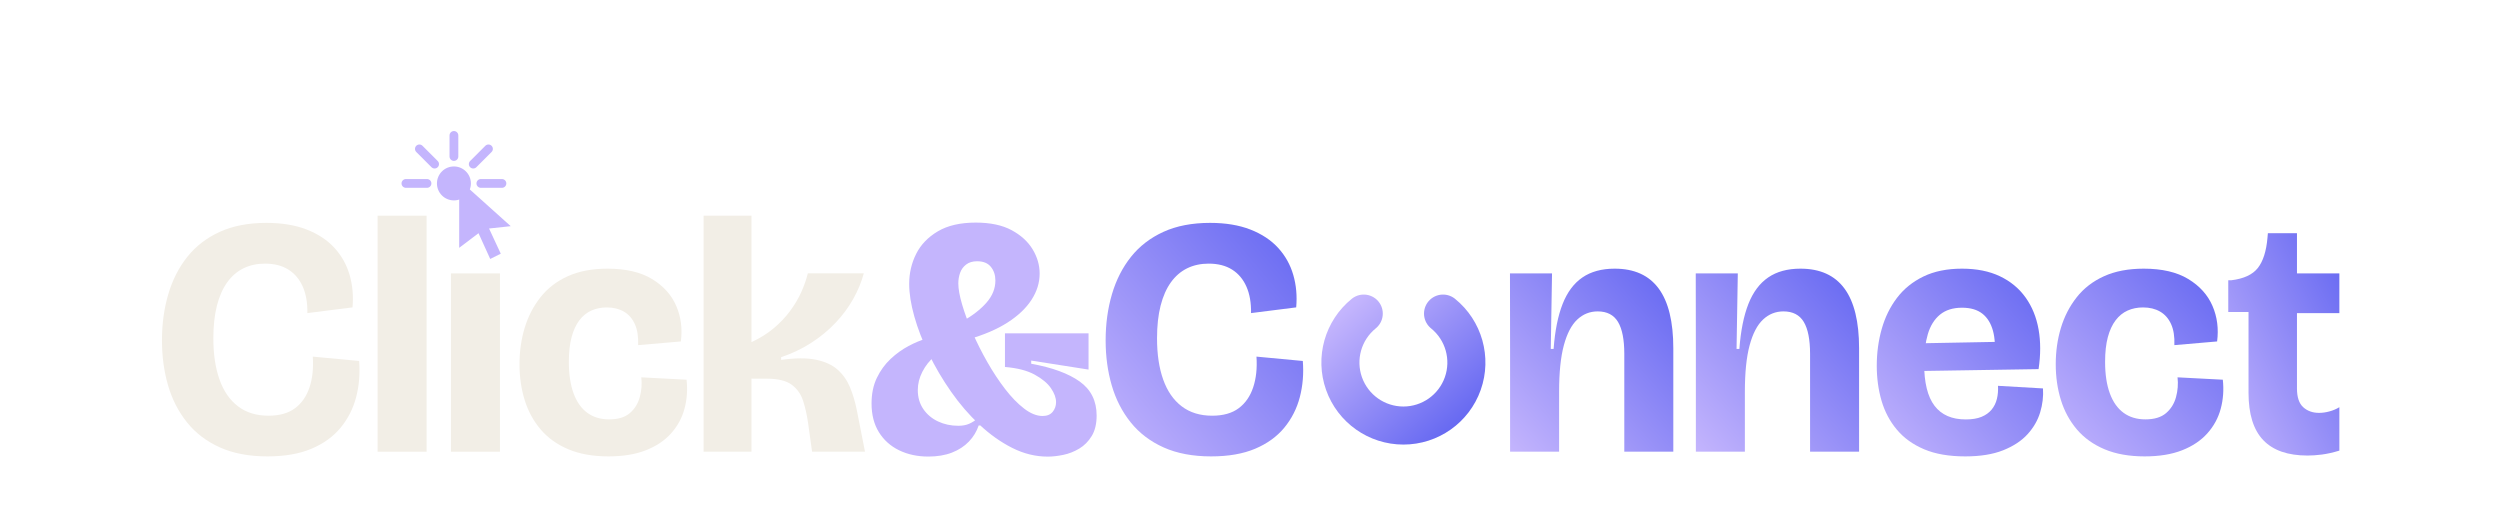
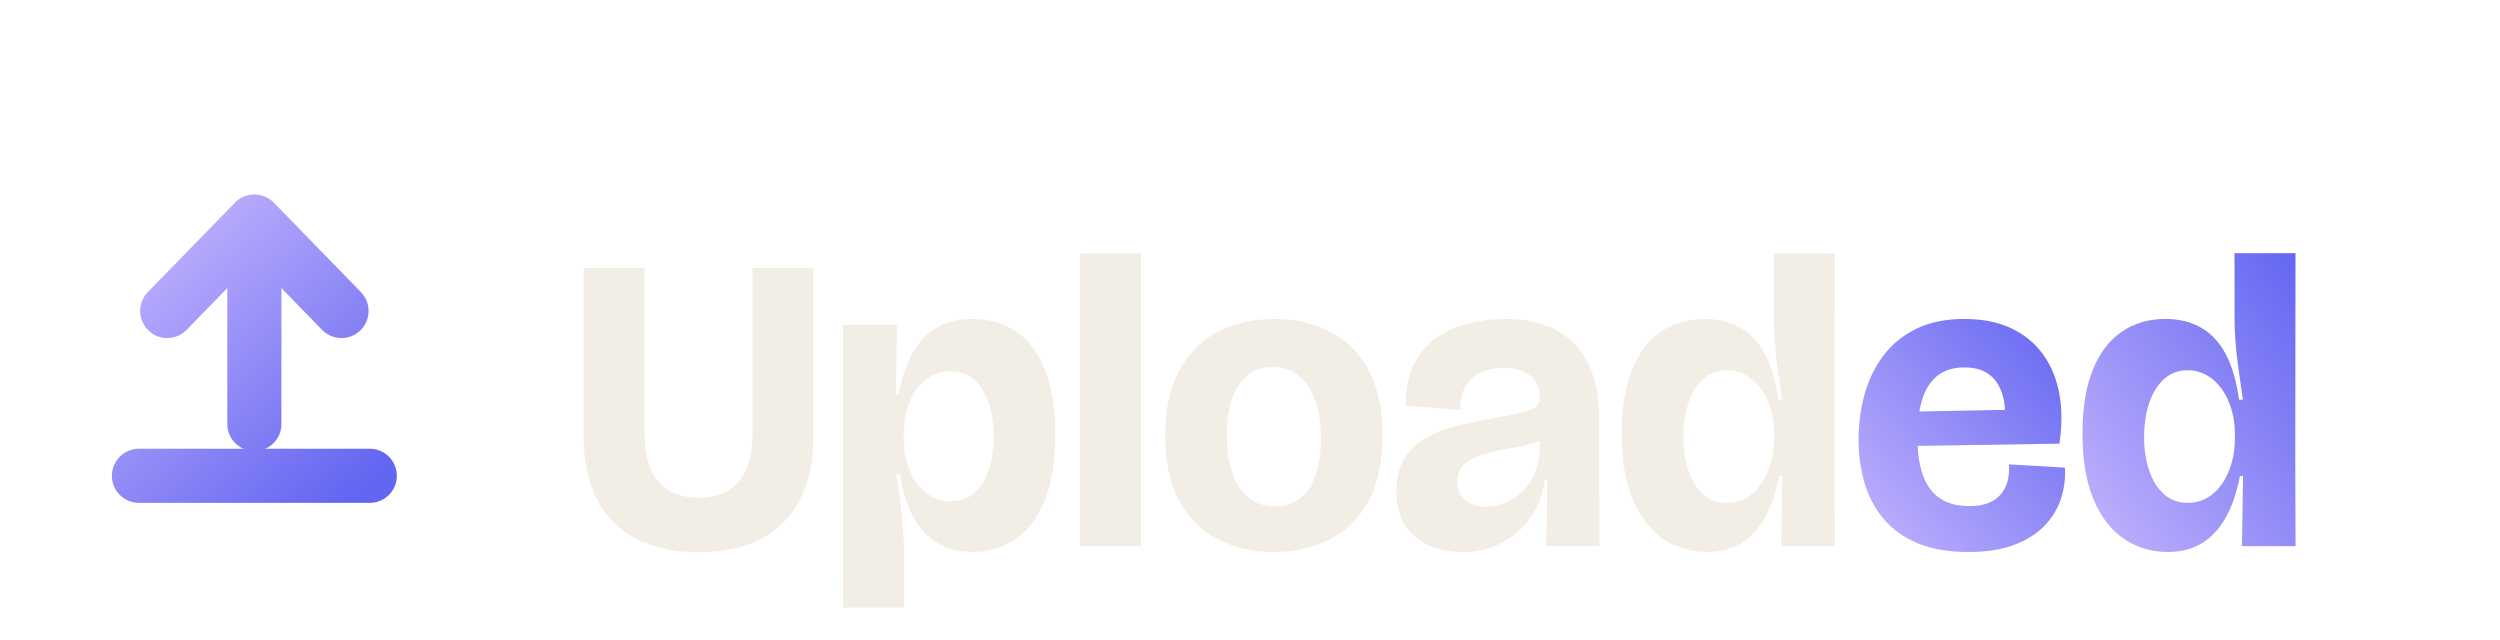
- <svg xmlns="http://www.w3.org/2000/svg" viewBox="0 -8.0 427 88.0" width="427" height="88" role="img" aria-label="Click&amp;Connect">
+ <svg xmlns="http://www.w3.org/2000/svg" viewBox="0 -6.0 344 88.0" width="344" height="88" role="img" aria-label="Uploaded">
  <defs>
    <linearGradient id="g" x1="0" y1="0" x2="1" y2="1">
      <stop offset="0" stop-color="#C4B5FD" />
      <stop offset="1" stop-color="#6366F1" />
    </linearGradient>
+     <linearGradient id="gu" gradientUnits="userSpaceOnUse" x1="19.12" y1="24.48" x2="50.88" y2="59.47">
+       <stop offset="0" stop-color="#C4B5FD" />
+       <stop offset="1" stop-color="#6366F1" />
+     </linearGradient>
  </defs>
-   <path transform="translate(26.00 69.15) scale(0.058 -0.058)" d="M339.33 -13.83Q258.33 -13.83 199.42 12.58Q140.5 39 102.5 86.33Q64.5 133.67 46.58 195.42Q28.67 257.17 28.67 327.67Q28.67 400.5 47.25 463.67Q65.83 526.83 103.42 573.92Q141 621 198.92 647.42Q256.83 673.83 336.17 673.83Q404.67 673.83 455 654.17Q505.33 634.5 536.75 600.08Q568.17 565.67 581.25 520.5Q594.33 475.33 589.83 425L456.83 408.17Q457.67 453.5 443.33 486Q429 518.5 401.17 536.17Q373.33 553.83 332 553.83Q296.83 553.83 268.75 540.08Q240.67 526.33 220.83 498.75Q201 471.17 190.5 430Q180 388.83 180 334Q180 263.5 198.16 212.42Q216.33 161.33 252.58 133.67Q288.83 106 342.33 106Q391 106 420.5 128Q450 150 463.17 189.5Q476.33 229 472.83 280L609.33 267.17Q613.67 211.17 600.5 160.67Q587.33 110.17 554.75 70.67Q522.17 31.17 468.83 8.67Q415.5 -13.83 339.33 -13.83Z" fill="#F2EEE6" />
-   <path transform="translate(62.25 69.15) scale(0.058 -0.058)" d="M38.67 0V695H183V0Z" fill="#F2EEE6" />
-   <path transform="translate(74.78 69.15) scale(0.058 -0.058)" d="M38.67 0V525H183V0Z" fill="#F2EEE6" />
-   <path transform="translate(87.31 69.15) scale(0.058 -0.058)" d="M286.33 -13.83Q218 -13.83 168.25 7.17Q118.5 28.17 86.67 65.67Q54.83 103.17 39.67 152.25Q24.5 201.33 24.5 257.5Q24.5 314.17 39.67 364.5Q54.83 414.83 86.08 454.58Q117.33 494.33 166.5 516.67Q215.67 539 283.67 539Q364.5 539 414.75 508.5Q465 478 486 429.5Q507 381 499.67 324.67L373.83 313.83Q375.33 351.17 364.17 375.75Q353 400.33 331.83 412.58Q310.67 424.83 281.5 424.83Q256.67 424.83 236.17 415.67Q215.67 406.5 200.83 387Q186 367.5 177.92 337.42Q169.83 307.33 169.83 264.5Q169.83 209.5 183.83 171.58Q197.83 133.67 224.33 114.42Q250.83 95.17 288.5 95.17Q327.83 95.17 349.33 113.58Q370.83 132 378.67 160.75Q386.5 189.5 383.17 219L516.5 212Q521.33 167.5 510.42 126.75Q499.5 86 471.08 54.17Q442.67 22.33 396.75 4.25Q350.83 -13.83 286.33 -13.83Z" fill="#F2EEE6" />
-   <path transform="translate(117.93 69.15) scale(0.058 -0.058)" d="M38.67 0V695H179.66V322.67Q216.33 339.5 244.5 363Q272.67 386.5 293.17 414.08Q313.67 441.67 326.42 470.17Q339.17 498.67 345.67 525.33H510.5Q500.16 486.83 479.25 449.67Q458.33 412.5 427.33 379.67Q396.33 346.83 355.91 320.75Q315.5 294.67 267 278.33V270.33Q329.5 279.17 369.66 270.83Q409.83 262.5 433.41 241.5Q457 220.5 469.83 189.67Q482.66 158.83 490 121.83L514 0H358.17L346.17 86Q341 121.33 331.5 150.42Q322 179.5 298.17 197.17Q274.33 214.83 226 215L179.66 215.17V0Z" fill="#F2EEE6" />
-   <path transform="translate(148.03 69.15) scale(0.058 -0.058)" d="M533.33 -14.5Q479.5 -14.5 428.58 11.17Q377.67 36.83 331.92 79.83Q286.17 122.83 248.5 176.67Q210.83 230.5 183 287.83Q155.17 345.17 140.17 398.58Q125.17 452 125.17 494.17Q125.17 541.5 145.58 582.33Q166 623.17 209.5 648.92Q253 674.67 321.17 674.67Q385.17 674.67 426.5 652.5Q467.83 630.33 488.58 596.08Q509.33 561.83 509.33 524.67Q509.33 484.17 485.33 447.17Q461.33 410.17 414.75 380.33Q368.17 350.5 299.5 331L281.17 383.33Q327 409.33 353 439.17Q379 469 379 504Q379 528 365.67 544.42Q352.33 560.83 325.17 560.83Q305.33 560.83 292.75 551.08Q280.17 541.33 275 526.5Q269.83 511.67 269.83 495.67Q269.83 471.67 280.92 433.75Q292 395.83 311.17 351.75Q330.33 307.67 355.17 264.08Q380 220.5 407.58 184.67Q435.17 148.83 463.58 127Q492 105.17 517.83 105.17Q537.83 105.17 547.75 117.42Q557.67 129.67 557.67 145.83Q557.67 165.17 542.58 187.08Q527.5 209 494.58 227Q461.67 245 407.17 249.5V348.5H653.33V241.83L484.5 268.33V259Q577.67 242.17 627.42 206.58Q677.17 171 677.17 106.5Q677.17 70 662.75 46.25Q648.33 22.5 625.92 9.08Q603.5 -4.33 578.58 -9.42Q553.67 -14.5 533.33 -14.5ZM181.5 -14.33Q133.67 -14.33 95.67 4.08Q57.67 22.5 36 57.42Q14.33 92.33 14.33 142Q14.33 185 30 217.5Q45.67 250 70.42 273.17Q95.17 296.33 123.17 311.17Q151.17 326 176 333.33L200.33 281.33Q177.5 261.83 164 235.42Q150.5 209 150.5 181.5Q150.5 149.33 166.75 125.58Q183 101.83 210.16 89.08Q237.33 76.33 269.5 76.33Q288.67 76.33 302 82.33Q315.33 88.33 327 98.33L337.83 77.33H329.83Q320.83 50.5 300.92 29.75Q281 9 251.08 -2.67Q221.17 -14.33 181.5 -14.33Z" fill="#C4B5FD" />
-   <path transform="translate(187.18 69.15) scale(0.058 -0.058)" d="M339.33 -13.83Q258.33 -13.83 199.42 12.58Q140.5 39 102.5 86.33Q64.5 133.67 46.58 195.42Q28.67 257.17 28.67 327.67Q28.67 400.5 47.25 463.67Q65.83 526.83 103.42 573.92Q141 621 198.92 647.42Q256.83 673.83 336.17 673.83Q404.67 673.83 455 654.17Q505.33 634.5 536.75 600.08Q568.17 565.67 581.25 520.5Q594.33 475.33 589.83 425L456.83 408.17Q457.67 453.5 443.33 486Q429 518.5 401.17 536.17Q373.33 553.83 332 553.83Q296.83 553.83 268.75 540.08Q240.67 526.33 220.83 498.75Q201 471.17 190.5 430Q180 388.83 180 334Q180 263.5 198.16 212.42Q216.33 161.33 252.58 133.67Q288.83 106 342.33 106Q391 106 420.5 128Q450 150 463.17 189.5Q476.33 229 472.83 280L609.33 267.17Q613.67 211.17 600.5 160.67Q587.33 110.17 554.75 70.67Q522.17 31.17 468.83 8.67Q415.5 -13.83 339.33 -13.83Z" fill="url(#g)" />
-   <path transform="translate(255.68 69.15) scale(0.058 -0.058)" d="M38.67 0V285.5L38.33 525H162.17L158.5 302.67H166.83Q172.83 383 193.42 435.17Q214 487.33 251.75 513.17Q289.5 539 346.67 539Q433.17 539 476.25 480.5Q519.33 422 519.33 304.5V0H375V288Q375 351.33 356.42 382.25Q337.83 413.17 296.67 413.17Q262.17 413.17 236.58 389.25Q211 365.33 197 313.42Q183 261.5 183 176.33V0Z" fill="url(#g)" />
-   <path transform="translate(287.41 69.15) scale(0.058 -0.058)" d="M38.67 0V285.5L38.33 525H162.17L158.5 302.67H166.83Q172.83 383 193.42 435.17Q214 487.33 251.75 513.17Q289.5 539 346.67 539Q433.17 539 476.25 480.5Q519.33 422 519.33 304.5V0H375V288Q375 351.33 356.42 382.25Q337.83 413.17 296.67 413.17Q262.17 413.17 236.58 389.25Q211 365.33 197 313.42Q183 261.5 183 176.33V0Z" fill="url(#g)" />
-   <path transform="translate(319.13 69.15) scale(0.058 -0.058)" d="M285 -13.83Q213.5 -13.83 164.08 7.08Q114.67 28 83.67 64.92Q52.67 101.83 38.58 150Q24.5 198.17 24.5 252.83Q24.5 309.83 39.08 361.42Q53.67 413 84 452.92Q114.33 492.83 161.92 515.92Q209.5 539 275.5 539Q340.17 539 387.08 516.67Q434 494.33 462.75 454.08Q491.5 413.83 501 360.17Q510.5 306.5 501 243.17L114.33 237V318.5L391.33 323.67L370.67 276.5Q375.67 323.33 366.67 356.17Q357.67 389 335.42 406.5Q313.17 424 275.5 424Q235.5 424 210.67 403.58Q185.83 383.17 174.92 346.25Q164 309.33 164 259.67Q164 175.5 194.58 135.25Q225.17 95 286.5 95Q314.33 95 332.83 102.58Q351.33 110.17 362.58 123.75Q373.83 137.33 378.25 155.33Q382.67 173.33 381.5 194L514 186.33Q516.33 151 505.67 115.75Q495 80.5 468.42 51.33Q441.83 22.17 396.67 4.17Q351.5 -13.83 285 -13.83Z" fill="url(#g)" />
-   <path transform="translate(349.70 69.15) scale(0.058 -0.058)" d="M286.33 -13.83Q218 -13.83 168.25 7.17Q118.5 28.17 86.67 65.67Q54.83 103.17 39.67 152.25Q24.5 201.33 24.5 257.5Q24.5 314.17 39.67 364.5Q54.83 414.83 86.08 454.58Q117.33 494.33 166.5 516.67Q215.67 539 283.67 539Q364.5 539 414.75 508.5Q465 478 486 429.5Q507 381 499.67 324.67L373.83 313.83Q375.33 351.17 364.17 375.75Q353 400.33 331.83 412.58Q310.67 424.83 281.5 424.83Q256.67 424.83 236.17 415.67Q215.67 406.5 200.83 387Q186 367.5 177.92 337.42Q169.83 307.33 169.83 264.5Q169.83 209.5 183.83 171.58Q197.83 133.67 224.33 114.42Q250.83 95.17 288.5 95.17Q327.83 95.17 349.33 113.58Q370.83 132 378.67 160.75Q386.5 189.5 383.17 219L516.5 212Q521.33 167.5 510.42 126.75Q499.5 86 471.08 54.17Q442.67 22.33 396.75 4.25Q350.83 -13.83 286.33 -13.83Z" fill="url(#g)" />
-   <path transform="translate(380.21 69.15) scale(0.058 -0.058)" d="M240 -11.33Q152.83 -11.33 109.5 34.08Q66.17 79.5 66.17 173.5V411.33H6.5V504.83H15.33Q70.33 511.5 93.58 541Q116.83 570.5 122 630L123.17 643.5H208.83V525H333.67V408H208.83V186Q208.83 147.67 227.25 131Q245.66 114.33 273.83 114.33Q288.67 114.33 304.58 118.67Q320.5 123 333.67 131V3.17Q305 -5.5 281.92 -8.42Q258.83 -11.33 240 -11.33Z" fill="url(#g)" />
-   <g fill="none" stroke="url(#g)" stroke-width="6.50" stroke-linecap="round">
-     <path d="M 232.93 45.56 A 10.76 10.76 0 1 0 246.47 45.56" />
-     <path d="M 239.70 55.50 L 239.70 41.50" />
+   <g fill="none" stroke="url(#gu)" stroke-width="7.45" stroke-linecap="round" stroke-linejoin="round">
+     <path d="M 35.00 52.34 V 25.45" />
+     <path d="M 23.01 36.79 L 35.00 24.48 L 46.99 36.79" />
+     <path d="M 19.12 59.47 H 50.88" />
  </g>
-   <g stroke="#C4B5FD" stroke-width="1.50" stroke-linecap="round">
-     <line x1="77.53" y1="18.73" x2="77.53" y2="15.13" />
-     <line x1="80.83" y1="20.03" x2="83.43" y2="17.43" />
-     <line x1="82.13" y1="23.33" x2="85.73" y2="23.33" />
-     <line x1="74.23" y1="20.03" x2="71.63" y2="17.43" />
-     <line x1="72.93" y1="23.33" x2="69.33" y2="23.33" />
-   </g>
-   <circle cx="77.53" cy="23.33" r="2.90" fill="#C4B5FD" />
-   <polygon points="78.43,22.73 78.43,34.33 81.73,31.83 83.73,36.23 85.53,35.33 83.53,31.03 87.23,30.63" fill="#C4B5FD" />
+   <path transform="translate(78.00 69.15) scale(0.058 -0.058)" d="M312 -14.17Q256.83 -14.17 212.83 -1.5Q168.83 11.17 136.58 34.75Q104.33 58.33 82.83 91.5Q61.33 124.67 50.67 166.75Q40 208.83 40 258.33V660H184.5V266Q184.5 214.33 200 180.67Q215.5 147 243.83 131Q272.17 115 312 115Q353 115 381.25 131.08Q409.5 147.17 424.92 180.42Q440.33 213.67 440.33 266V660H584.67V258.33Q584.67 128.33 514.92 57.08Q445.17 -14.17 312 -14.17Z" fill="#F2EEE6" />
+   <path transform="translate(113.79 69.15) scale(0.058 -0.058)" d="M38.33 -145.83 38.67 326.83 38.33 525H166.17L163.33 360.33H170.5Q182 421.33 205 461Q228 500.67 262.92 519.83Q297.83 539 345.5 539Q406.5 539 450.58 508.08Q494.67 477.17 518.17 416.17Q541.67 355.17 541.67 264.67Q541.67 169 516 107.25Q490.33 45.5 446.17 15.83Q402 -13.83 345.83 -13.83Q299 -13.83 263.58 6.5Q228.16 26.83 205.41 67.92Q182.66 109 173.83 170L164.5 169.83Q169.83 137 173.91 104.25Q178 71.5 180.41 41.08Q182.83 10.67 182.83 -17V-145.83ZM293.5 106.17Q327.67 106.17 350.42 126.83Q373.17 147.5 384.33 182.58Q395.5 217.67 395.5 259.83Q395.5 304 383.92 338.92Q372.33 373.83 349.67 394.33Q327 414.83 293.67 414.83Q269.83 414.83 249.42 404.33Q229 393.83 214 374.17Q199 354.5 190.41 326.67Q181.83 298.83 181.83 263.33V256.17Q181.83 229 187.5 206.17Q193.16 183.33 203.16 164.75Q213.16 146.17 227.16 133Q241.17 119.83 257.92 113Q274.67 106.17 293.5 106.17Z" fill="#F2EEE6" />
+   <path transform="translate(146.38 69.15) scale(0.058 -0.058)" d="M38.67 0V695H183V0Z" fill="#F2EEE6" />
+   <path transform="translate(158.91 69.15) scale(0.058 -0.058)" d="M281.67 -13.83Q207 -13.83 148.67 16.58Q90.33 47 57.42 108.25Q24.5 169.5 24.5 261.83Q24.5 357.17 58.58 418.33Q92.67 479.5 151.17 509.25Q209.67 539 283.17 539Q359.33 539 417.17 508.42Q475 477.83 507.5 416.5Q540 355.17 540 262Q540 166.5 506.08 105.42Q472.17 44.33 413.67 15.25Q355.17 -13.83 281.67 -13.83ZM284.83 94.33Q319.83 94.33 344 113Q368.17 131.67 381 167.75Q393.83 203.83 393.83 254.17Q393.83 308.67 380.08 346.42Q366.33 384.17 340.75 404.58Q315.17 425 279.17 425Q245 425 220.75 406Q196.5 387 183.58 350.67Q170.66 314.33 170.66 263.5Q170.66 183.67 200.92 139Q231.17 94.33 284.83 94.33Z" fill="#F2EEE6" />
+   <path transform="translate(191.04 69.15) scale(0.058 -0.058)" d="M175.5 -13.83Q135.33 -13.83 99.75 0.33Q64.17 14.5 41.75 45.92Q19.33 77.33 19.33 129.5Q19.33 177.5 37.83 207.58Q56.33 237.67 87.92 256.08Q119.5 274.5 157.83 284.17Q196.17 293.83 235 300.83Q288.17 310.67 314.5 316.58Q340.83 322.5 350.08 330.75Q359.33 339 359.33 353.67Q359.33 387.67 335.08 405.5Q310.83 423.33 272.5 423.33Q248.67 423.33 225 414.5Q201.33 405.67 185.92 383.92Q170.5 362.17 170.5 323L41.33 333.5Q40.83 393.67 61.58 433.58Q82.33 473.5 117.42 496.42Q152.5 519.33 194.17 529.17Q235.83 539 277.17 539Q351.17 539 400.75 511.33Q450.33 483.67 475.25 430.75Q500.17 377.83 500.17 301.17V206.17Q500.33 172 500.42 137.33Q500.5 102.67 500.58 68.42Q500.67 34.17 500.67 0H374.33Q375.17 38.33 375.83 76.92Q376.5 115.5 377.17 158.17H370.67Q365.83 110.83 339.92 71.75Q314 32.67 272.08 9.42Q230.17 -13.83 175.5 -13.83ZM232 93.5Q252.5 93.5 274.58 101.58Q296.67 109.67 315.83 127.17Q335 144.67 347 173.42Q359 202.17 359.33 242.67L359.5 266.33L386.33 270.67Q377.5 257 357.42 248.92Q337.33 240.83 312.08 236.25Q286.83 231.67 261.08 226.92Q235.33 222.17 213.33 213.83Q191.33 205.5 177.66 191.33Q164 177.17 164 152.33Q164 124.17 183.25 108.83Q202.5 93.5 232 93.5Z" fill="#F2EEE6" />
+   <path transform="translate(221.72 69.15) scale(0.058 -0.058)" d="M226.5 -13.83Q170 -13.83 124.25 16.5Q78.5 46.83 51.58 109.17Q24.67 171.5 24.67 267.33Q24.67 357.83 49.08 418.25Q73.5 478.67 117.92 508.83Q162.33 539 221.33 539Q269 539 305 518.92Q341 498.83 364 456.5Q387 414.17 396 347.5H405.17Q399.83 384.83 395 418.92Q390.17 453 387.75 483.83Q385.33 514.67 385.33 541.33V695H530L529.5 196.33L530.17 0H403L405.5 166.33H398.17Q386.67 106.67 363.75 66.5Q340.83 26.33 306.83 6.25Q272.83 -13.83 226.5 -13.83ZM274.17 102.67Q298.33 102.67 318.92 113.83Q339.5 125 354.42 145.92Q369.33 166.83 377.83 195.08Q386.33 223.33 386.33 257.33V264.5Q386.33 291.17 380.67 314.75Q375 338.33 364.92 357.08Q354.83 375.83 340.92 389.33Q327 402.83 310 410.08Q293 417.33 274.17 417.33Q240.83 417.33 217.5 395.83Q194.17 374.33 182.5 338.42Q170.83 302.5 170.83 258.17Q170.83 214.67 182.91 179.17Q195 143.67 218.08 123.17Q241.17 102.67 274.17 102.67Z" fill="#F2EEE6" />
+   <path transform="translate(254.32 69.15) scale(0.058 -0.058)" d="M285 -13.83Q213.5 -13.83 164.08 7.08Q114.67 28 83.67 64.92Q52.67 101.83 38.58 150Q24.5 198.17 24.5 252.83Q24.5 309.83 39.08 361.42Q53.67 413 84 452.92Q114.33 492.83 161.92 515.92Q209.5 539 275.5 539Q340.17 539 387.08 516.67Q434 494.33 462.75 454.08Q491.5 413.83 501 360.17Q510.5 306.5 501 243.17L114.33 237V318.5L391.33 323.67L370.67 276.5Q375.67 323.33 366.67 356.17Q357.67 389 335.42 406.5Q313.17 424 275.5 424Q235.5 424 210.67 403.58Q185.83 383.17 174.92 346.25Q164 309.33 164 259.67Q164 175.5 194.58 135.25Q225.17 95 286.5 95Q314.33 95 332.83 102.58Q351.33 110.17 362.58 123.75Q373.83 137.33 378.25 155.33Q382.67 173.33 381.5 194L514 186.33Q516.33 151 505.67 115.75Q495 80.5 468.42 51.33Q441.83 22.17 396.67 4.17Q351.5 -13.83 285 -13.83Z" fill="url(#g)" />
+   <path transform="translate(285.12 69.15) scale(0.058 -0.058)" d="M226.5 -13.83Q170 -13.83 124.25 16.5Q78.5 46.83 51.58 109.17Q24.67 171.5 24.67 267.33Q24.67 357.83 49.08 418.25Q73.5 478.67 117.92 508.83Q162.33 539 221.33 539Q269 539 305 518.92Q341 498.83 364 456.5Q387 414.17 396 347.5H405.17Q399.83 384.83 395 418.92Q390.17 453 387.75 483.83Q385.33 514.67 385.33 541.33V695H530L529.5 196.33L530.17 0H403L405.5 166.33H398.17Q386.67 106.67 363.75 66.5Q340.83 26.33 306.83 6.25Q272.83 -13.83 226.5 -13.83ZM274.17 102.67Q298.33 102.67 318.92 113.83Q339.5 125 354.42 145.92Q369.33 166.83 377.83 195.08Q386.33 223.33 386.33 257.33V264.5Q386.33 291.17 380.67 314.75Q375 338.33 364.92 357.08Q354.83 375.83 340.92 389.33Q327 402.83 310 410.08Q293 417.33 274.17 417.33Q240.83 417.33 217.5 395.83Q194.17 374.33 182.5 338.42Q170.83 302.5 170.83 258.17Q170.83 214.67 182.91 179.17Q195 143.67 218.08 123.17Q241.17 102.67 274.17 102.67Z" fill="url(#g)" />
</svg>
